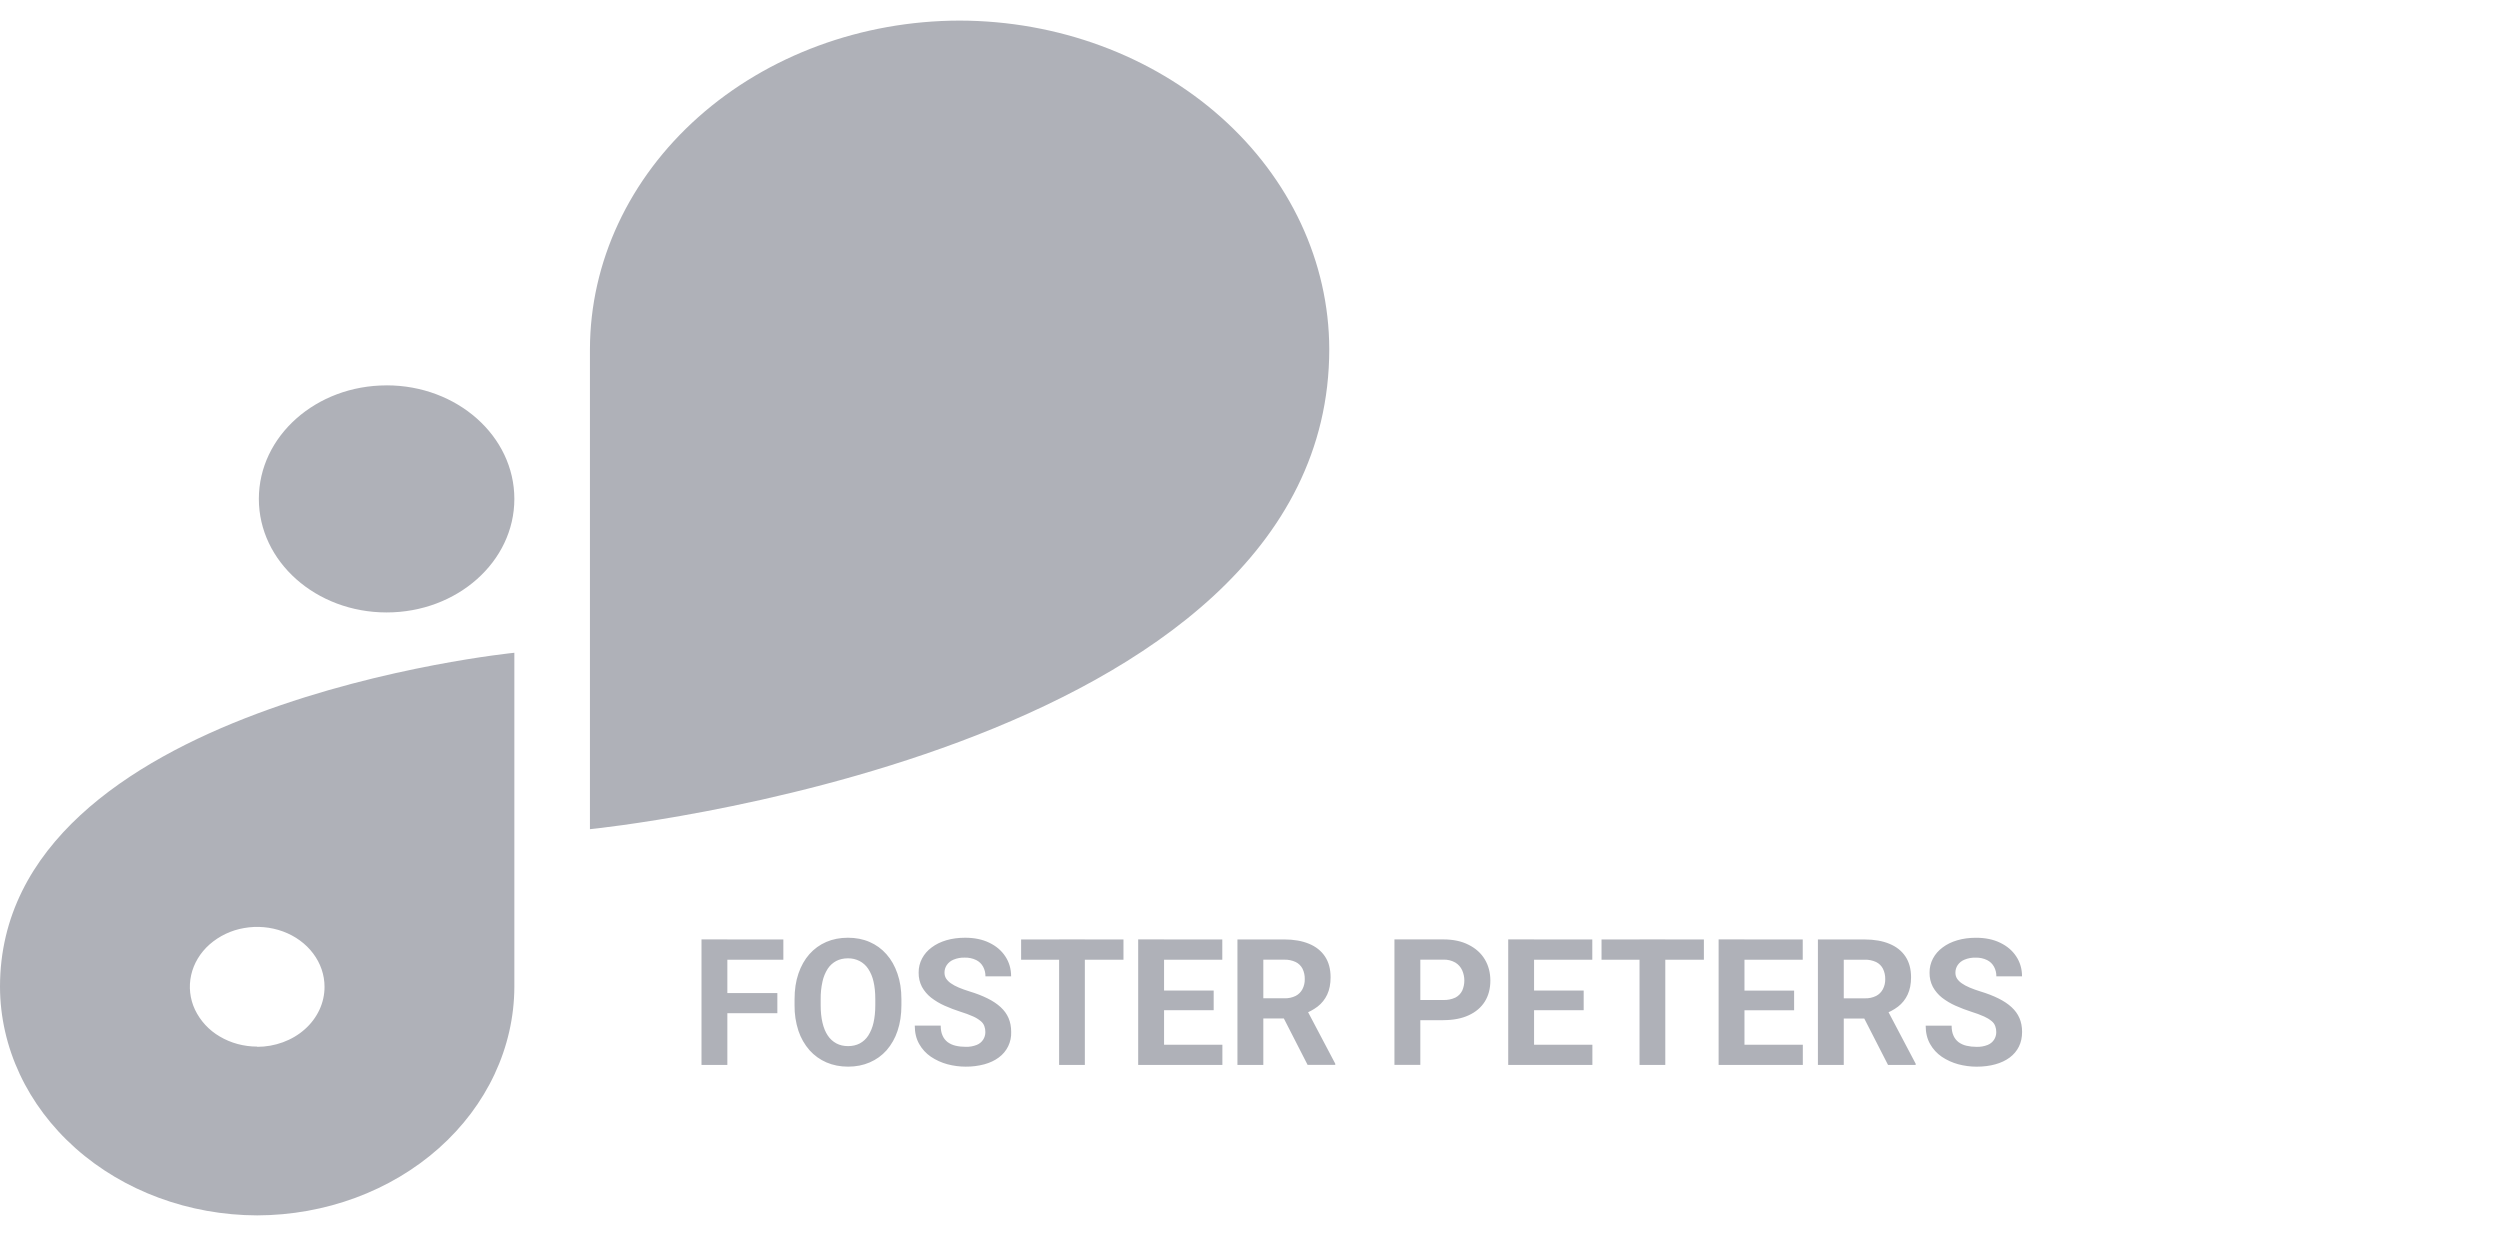
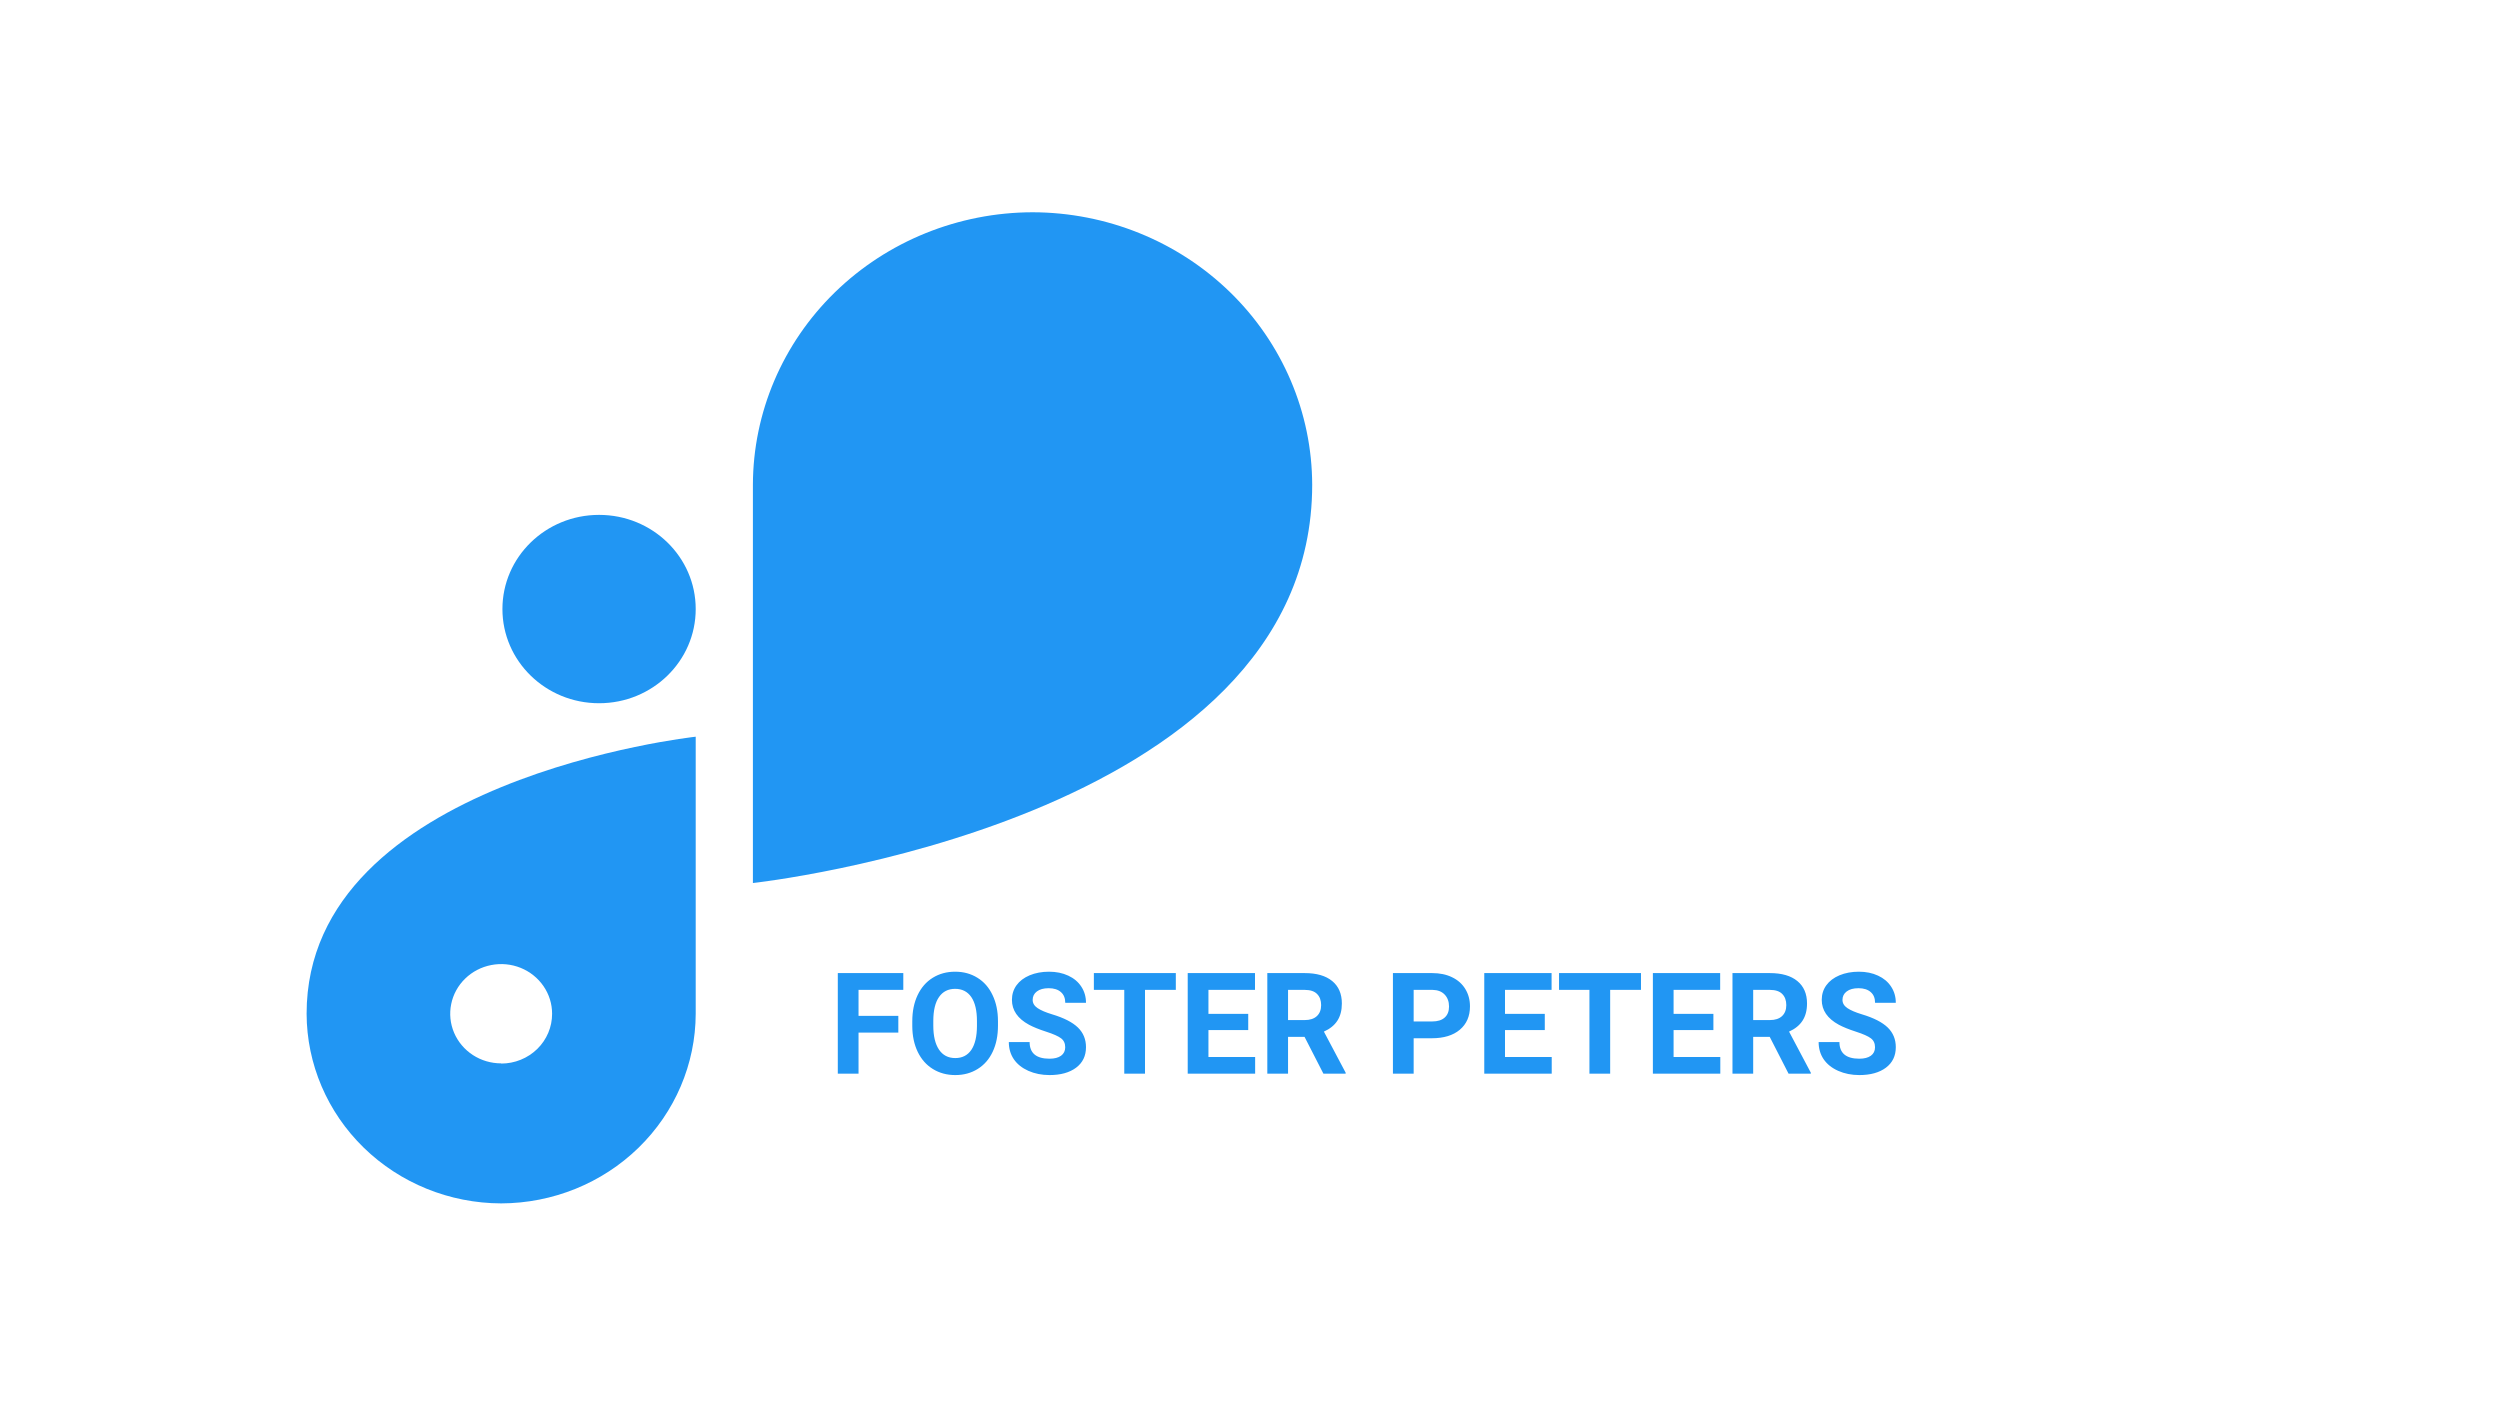
- <svg xmlns="http://www.w3.org/2000/svg" width="85" height="42" fill="none">
-   <path fill="#AFB1B8" d="M13.146 13.103h-.003c-2.398 0-4.342 1.727-4.342 3.859v.002c0 2.131 1.944 3.859 4.342 3.859h.003c2.398 0 4.342-1.728 4.342-3.859v-.002c0-2.132-1.944-3.86-4.342-3.86ZM45.195 11.87c-.007-2.96-1.333-5.798-3.688-7.891C39.153 1.886 35.96.707 32.63.7c-3.332.005-6.526 1.184-8.882 3.277-2.356 2.094-3.683 4.931-3.69 7.892v16.323s25.134-2.488 25.137-16.32v-.003ZM0 33.55c.006 2.06.93 4.033 2.568 5.49 1.638 1.456 3.859 2.277 6.176 2.283 2.317-.006 4.537-.827 6.176-2.283 1.638-1.456 2.562-3.429 2.568-5.488V22.194S0 23.927 0 33.55Zm8.744 2.034c-.453 0-.895-.119-1.272-.343a2.107 2.107 0 0 1-.843-.913 1.825 1.825 0 0 1-.13-1.175c.088-.395.306-.758.626-1.042a2.39 2.39 0 0 1 1.172-.557 2.558 2.558 0 0 1 1.323.115c.419.154.777.415 1.028.75.252.335.386.728.386 1.13.001.268-.057.534-.172.782a2.036 2.036 0 0 1-.496.662c-.212.19-.465.34-.744.443a2.54 2.54 0 0 1-.878.156v-.008ZM24.73 31.941v4.266h-.879V31.94h.88Zm1.7 1.823v.685h-1.94v-.685h1.94Zm.204-1.823v.689H24.49v-.689h2.145Zm4.014 2.034v.202c0 .324-.044.615-.132.873a1.92 1.92 0 0 1-.372.659c-.16.18-.351.317-.574.413-.22.096-.466.144-.735.144-.268 0-.513-.048-.736-.144a1.649 1.649 0 0 1-.574-.413 1.93 1.93 0 0 1-.378-.66 2.696 2.696 0 0 1-.132-.872v-.203c0-.326.044-.617.132-.873.088-.257.212-.477.372-.659a1.63 1.63 0 0 1 .574-.416c.223-.096.468-.143.736-.143.27 0 .514.047.735.143.223.096.414.235.574.416.162.182.287.402.375.66.09.255.135.546.135.873Zm-.888.202v-.208c0-.227-.02-.426-.061-.598a1.295 1.295 0 0 0-.182-.434.785.785 0 0 0-.293-.263.838.838 0 0 0-.395-.091c-.149 0-.28.03-.396.09a.792.792 0 0 0-.29.264 1.338 1.338 0 0 0-.178.434 2.592 2.592 0 0 0-.062.598v.208c0 .224.02.423.062.597.04.172.101.318.181.437a.81.81 0 0 0 .293.266c.115.061.247.091.396.091.148 0 .28-.03.395-.09a.786.786 0 0 0 .29-.267 1.37 1.37 0 0 0 .179-.437c.04-.174.061-.373.061-.597Zm3.742.914a.566.566 0 0 0-.035-.205.387.387 0 0 0-.124-.17 1.092 1.092 0 0 0-.254-.156 3.605 3.605 0 0 0-.425-.158 5.377 5.377 0 0 1-.551-.21 2.265 2.265 0 0 1-.457-.273 1.228 1.228 0 0 1-.31-.366 1.01 1.01 0 0 1-.112-.484 1 1 0 0 1 .117-.483c.078-.147.188-.272.328-.375.141-.106.307-.187.498-.243.194-.057.406-.085.636-.085.315 0 .589.056.823.17.235.113.416.268.545.465.131.198.197.423.197.677h-.873a.658.658 0 0 0-.08-.328.535.535 0 0 0-.234-.225.835.835 0 0 0-.393-.083.908.908 0 0 0-.38.07.508.508 0 0 0-.229.185.455.455 0 0 0-.076.258c0 .072.018.138.053.196a.594.594 0 0 0 .164.164c.072.051.16.1.266.144.106.045.228.089.367.132.232.07.436.15.612.237.178.088.326.187.445.296.12.11.21.233.27.372.06.139.09.296.09.472a1.024 1.024 0 0 1-.422.87c-.136.102-.3.179-.489.231a2.37 2.37 0 0 1-.635.08 2.41 2.41 0 0 1-.624-.082 1.897 1.897 0 0 1-.56-.255 1.286 1.286 0 0 1-.398-.434c-.1-.176-.15-.384-.15-.624h.882c0 .133.02.245.062.337a.562.562 0 0 0 .172.223.742.742 0 0 0 .27.123c.105.025.22.038.346.038a.937.937 0 0 0 .375-.065.462.462 0 0 0 .293-.436Zm3.383-3.15v4.266h-.875V31.94h.875Zm1.313 0v.689h-3.48v-.689h3.48Zm3.363 3.58v.686h-2.27v-.686h2.27Zm-1.983-3.58v4.266h-.88V31.94h.88Zm1.687 1.738v.668h-1.974v-.668h1.974Zm.293-1.738v.689h-2.267v-.689h2.267Zm.516 0h1.59c.327 0 .607.05.842.147.236.097.417.242.544.433.127.192.19.427.19.706 0 .229-.038.425-.116.59a1.103 1.103 0 0 1-.326.407 1.685 1.685 0 0 1-.489.257l-.278.147h-1.383l-.006-.686h1.029a.803.803 0 0 0 .383-.082.538.538 0 0 0 .229-.228.704.704 0 0 0 .079-.34.771.771 0 0 0-.076-.355.514.514 0 0 0-.232-.228.853.853 0 0 0-.39-.08h-.711v3.578h-.88V31.94Zm2.385 4.266-.973-1.901.929-.006.984 1.866v.04h-.94Zm4.614-1.52h-1.087V34h1.087a.89.89 0 0 0 .41-.082.525.525 0 0 0 .232-.235.859.859 0 0 0 0-.691.592.592 0 0 0-.232-.264.76.76 0 0 0-.41-.1h-.782v3.578h-.88V31.94h1.662c.334 0 .62.06.858.182.24.12.424.284.551.495.127.211.19.452.19.724 0 .275-.063.513-.19.715-.127.2-.31.356-.55.465-.239.11-.525.164-.86.164Zm5.068.834v.686h-2.27v-.686h2.27Zm-1.983-3.58v4.266h-.879V31.94h.879Zm1.687 1.738v.668h-1.974v-.668h1.974Zm.293-1.738v.689h-2.267v-.689h2.267Zm2.482 0v4.266h-.876V31.94h.876Zm1.312 0v.689h-3.48v-.689h3.48Zm3.364 3.58v.686h-2.27v-.686h2.27Zm-1.984-3.58v4.266h-.879V31.94h.88ZM61 33.68v.668h-1.975v-.668H61Zm.293-1.738v.689h-2.268v-.689h2.268Zm.515 0H63.4c.326 0 .607.05.84.147.237.097.419.242.546.433.127.192.19.427.19.706 0 .229-.039.425-.117.59a1.103 1.103 0 0 1-.325.407 1.687 1.687 0 0 1-.49.257l-.278.147h-1.383l-.005-.686h1.028a.803.803 0 0 0 .384-.082.538.538 0 0 0 .228-.228.704.704 0 0 0 .08-.34.771.771 0 0 0-.077-.355.514.514 0 0 0-.231-.228.854.854 0 0 0-.39-.08h-.712v3.578h-.879V31.94Zm2.385 4.266-.973-1.901.93-.006.983 1.866v.04h-.94Zm3.68-1.116a.566.566 0 0 0-.035-.205.387.387 0 0 0-.123-.17 1.092 1.092 0 0 0-.255-.156 3.605 3.605 0 0 0-.425-.158 5.377 5.377 0 0 1-.55-.21 2.265 2.265 0 0 1-.458-.273 1.228 1.228 0 0 1-.31-.366 1.01 1.01 0 0 1-.112-.484 1 1 0 0 1 .117-.483c.079-.147.188-.272.329-.375.14-.106.306-.187.498-.243.193-.057.405-.085.635-.085.315 0 .59.056.823.17.235.113.416.268.545.465.131.198.197.423.197.677h-.873a.658.658 0 0 0-.08-.328.535.535 0 0 0-.234-.225.835.835 0 0 0-.392-.083.908.908 0 0 0-.381.07.508.508 0 0 0-.229.185.455.455 0 0 0-.076.258c0 .072.018.138.053.196a.594.594 0 0 0 .164.164c.072.051.161.1.267.144.105.045.227.089.366.132.232.07.436.15.612.237.178.088.326.187.445.296.12.11.21.233.27.372.06.139.09.296.09.472 0 .185-.035.351-.108.498-.072.146-.177.27-.313.372-.137.102-.3.179-.49.231-.189.053-.4.08-.635.08-.211 0-.42-.028-.624-.082a1.896 1.896 0 0 1-.56-.255 1.286 1.286 0 0 1-.398-.434c-.1-.176-.15-.384-.15-.624h.882c0 .133.02.245.062.337a.562.562 0 0 0 .172.223.742.742 0 0 0 .27.123c.106.025.22.038.346.038a.937.937 0 0 0 .375-.065.462.462 0 0 0 .293-.436Z" />
+ <svg xmlns="http://www.w3.org/2000/svg" width="106" height="60" viewBox="0 0 106 60" fill="none">
+   <path d="M25.402 21.831H25.399C23.137 21.831 21.303 23.618 21.303 25.822V25.825C21.303 28.029 23.137 29.817 25.399 29.817H25.402C27.665 29.817 29.498 28.029 29.498 25.825V25.822C29.498 23.618 27.665 21.831 25.402 21.831Z" fill="#2196F3" />
+   <path d="M55.637 20.555C55.63 17.492 54.38 14.557 52.158 12.392C49.936 10.227 46.925 9.007 43.783 9V9C40.64 9.006 37.627 10.225 35.404 12.39C33.181 14.556 31.93 17.491 31.923 20.555V37.44C31.923 37.44 55.634 34.867 55.637 20.557V20.555Z" fill="#2196F3" />
+   <path d="M13 42.982C13.006 45.113 13.877 47.155 15.422 48.661C16.968 50.168 19.063 51.018 21.249 51.024C23.435 51.018 25.53 50.169 27.075 48.663C28.621 47.156 29.492 45.115 29.498 42.985V31.236C29.498 31.236 13 33.028 13 42.982ZM21.249 45.087C20.822 45.087 20.404 44.964 20.049 44.733C19.694 44.501 19.417 44.173 19.253 43.788C19.09 43.403 19.047 42.98 19.131 42.572C19.214 42.163 19.42 41.788 19.722 41.494C20.024 41.199 20.409 40.999 20.828 40.918C21.247 40.836 21.681 40.878 22.076 41.037C22.471 41.197 22.808 41.467 23.045 41.813C23.283 42.159 23.409 42.566 23.409 42.982C23.41 43.259 23.355 43.534 23.247 43.79C23.139 44.047 22.98 44.28 22.78 44.476C22.579 44.672 22.34 44.828 22.078 44.934C21.815 45.041 21.534 45.095 21.249 45.095V45.087Z" fill="#2196F3" />
+   <path d="M38.089 43.781H36.402V45.524H35.523V41.259H38.3V41.971H36.402V43.072H38.089V43.781ZM42.314 43.488C42.314 43.908 42.24 44.276 42.091 44.593C41.943 44.909 41.73 45.153 41.453 45.325C41.177 45.497 40.861 45.583 40.503 45.583C40.15 45.583 39.834 45.498 39.557 45.328C39.28 45.158 39.065 44.916 38.913 44.602C38.76 44.285 38.683 43.922 38.681 43.512V43.301C38.681 42.881 38.756 42.512 38.907 42.193C39.059 41.873 39.273 41.628 39.548 41.458C39.826 41.286 40.142 41.2 40.498 41.2C40.853 41.2 41.169 41.286 41.444 41.458C41.721 41.628 41.935 41.873 42.085 42.193C42.238 42.512 42.314 42.88 42.314 43.298V43.488ZM41.423 43.295C41.423 42.848 41.343 42.508 41.183 42.275C41.023 42.043 40.794 41.927 40.498 41.927C40.203 41.927 39.975 42.042 39.815 42.273C39.655 42.501 39.574 42.837 39.572 43.28V43.488C39.572 43.924 39.652 44.262 39.812 44.502C39.972 44.742 40.203 44.862 40.503 44.862C40.798 44.862 41.025 44.747 41.183 44.517C41.341 44.284 41.421 43.946 41.423 43.503V43.295ZM45.165 44.405C45.165 44.239 45.106 44.112 44.989 44.024C44.872 43.935 44.661 43.841 44.356 43.743C44.051 43.644 43.81 43.546 43.632 43.45C43.148 43.188 42.906 42.836 42.906 42.393C42.906 42.162 42.97 41.957 43.099 41.777C43.23 41.596 43.416 41.454 43.659 41.352C43.903 41.251 44.176 41.2 44.479 41.2C44.784 41.2 45.055 41.256 45.294 41.367C45.532 41.477 45.716 41.632 45.847 41.833C45.98 42.034 46.046 42.263 46.046 42.519H45.167C45.167 42.323 45.106 42.172 44.983 42.065C44.86 41.955 44.687 41.9 44.464 41.9C44.249 41.9 44.083 41.946 43.963 42.038C43.844 42.128 43.785 42.247 43.785 42.395C43.785 42.534 43.854 42.65 43.993 42.744C44.133 42.838 44.339 42.926 44.611 43.008C45.111 43.158 45.475 43.345 45.704 43.567C45.932 43.79 46.046 44.067 46.046 44.399C46.046 44.769 45.907 45.059 45.627 45.27C45.348 45.478 44.972 45.583 44.499 45.583C44.171 45.583 43.873 45.523 43.603 45.404C43.334 45.283 43.127 45.118 42.985 44.909C42.844 44.7 42.774 44.458 42.774 44.183H43.656C43.656 44.653 43.937 44.889 44.499 44.889C44.709 44.889 44.872 44.847 44.989 44.763C45.106 44.677 45.165 44.558 45.165 44.405ZM49.855 41.971H48.548V45.524H47.669V41.971H46.38V41.259H49.855V41.971ZM52.925 43.676H51.238V44.818H53.218V45.524H50.359V41.259H53.212V41.971H51.238V42.987H52.925V43.676ZM55.313 43.963H54.613V45.524H53.734V41.259H55.319C55.823 41.259 56.211 41.371 56.485 41.596C56.758 41.82 56.895 42.138 56.895 42.548C56.895 42.839 56.831 43.082 56.705 43.277C56.58 43.471 56.389 43.625 56.133 43.74L57.056 45.483V45.524H56.113L55.313 43.963ZM54.613 43.251H55.322C55.542 43.251 55.713 43.195 55.834 43.084C55.956 42.971 56.016 42.815 56.016 42.618C56.016 42.417 55.959 42.259 55.843 42.144C55.73 42.028 55.555 41.971 55.319 41.971H54.613V43.251ZM59.939 44.022V45.524H59.06V41.259H60.724C61.044 41.259 61.326 41.317 61.568 41.435C61.812 41.552 61.999 41.719 62.13 41.935C62.261 42.15 62.327 42.395 62.327 42.671C62.327 43.089 62.183 43.419 61.896 43.661C61.611 43.901 61.215 44.022 60.709 44.022H59.939ZM59.939 43.31H60.724C60.956 43.31 61.133 43.255 61.254 43.145C61.377 43.036 61.439 42.88 61.439 42.677C61.439 42.468 61.377 42.299 61.254 42.17C61.131 42.041 60.961 41.975 60.745 41.971H59.939V43.31ZM65.499 43.676H63.812V44.818H65.793V45.524H62.933V41.259H65.787V41.971H63.812V42.987H65.499V43.676ZM69.578 41.971H68.271V45.524H67.392V41.971H66.103V41.259H69.578V41.971ZM72.648 43.676H70.96V44.818H72.941V45.524H70.082V41.259H72.935V41.971H70.96V42.987H72.648V43.676ZM75.036 43.963H74.335V45.524H73.457V41.259H75.041C75.545 41.259 75.934 41.371 76.207 41.596C76.481 41.82 76.618 42.138 76.618 42.548C76.618 42.839 76.554 43.082 76.427 43.277C76.302 43.471 76.112 43.625 75.856 43.74L76.779 45.483V45.524H75.835L75.036 43.963ZM74.335 43.251H75.044C75.265 43.251 75.436 43.195 75.557 43.084C75.678 42.971 75.739 42.815 75.739 42.618C75.739 42.417 75.681 42.259 75.566 42.144C75.453 42.028 75.278 41.971 75.041 41.971H74.335V43.251ZM79.501 44.405C79.501 44.239 79.442 44.112 79.325 44.024C79.207 43.935 78.997 43.841 78.692 43.743C78.387 43.644 78.146 43.546 77.968 43.45C77.484 43.188 77.242 42.836 77.242 42.393C77.242 42.162 77.306 41.957 77.435 41.777C77.566 41.596 77.752 41.454 77.995 41.352C78.239 41.251 78.512 41.2 78.815 41.2C79.12 41.2 79.391 41.256 79.629 41.367C79.868 41.477 80.052 41.632 80.183 41.833C80.316 42.034 80.382 42.263 80.382 42.519H79.503C79.503 42.323 79.442 42.172 79.319 42.065C79.196 41.955 79.023 41.9 78.8 41.9C78.585 41.9 78.418 41.946 78.299 42.038C78.18 42.128 78.121 42.247 78.121 42.395C78.121 42.534 78.19 42.65 78.329 42.744C78.469 42.838 78.675 42.926 78.947 43.008C79.447 43.158 79.811 43.345 80.04 43.567C80.268 43.79 80.382 44.067 80.382 44.399C80.382 44.769 80.243 45.059 79.963 45.27C79.684 45.478 79.308 45.583 78.835 45.583C78.507 45.583 78.209 45.523 77.939 45.404C77.669 45.283 77.463 45.118 77.321 44.909C77.18 44.7 77.11 44.458 77.11 44.183H77.992C77.992 44.653 78.273 44.889 78.835 44.889C79.044 44.889 79.207 44.847 79.325 44.763C79.442 44.677 79.501 44.558 79.501 44.405Z" fill="#2196F3" />
</svg>
